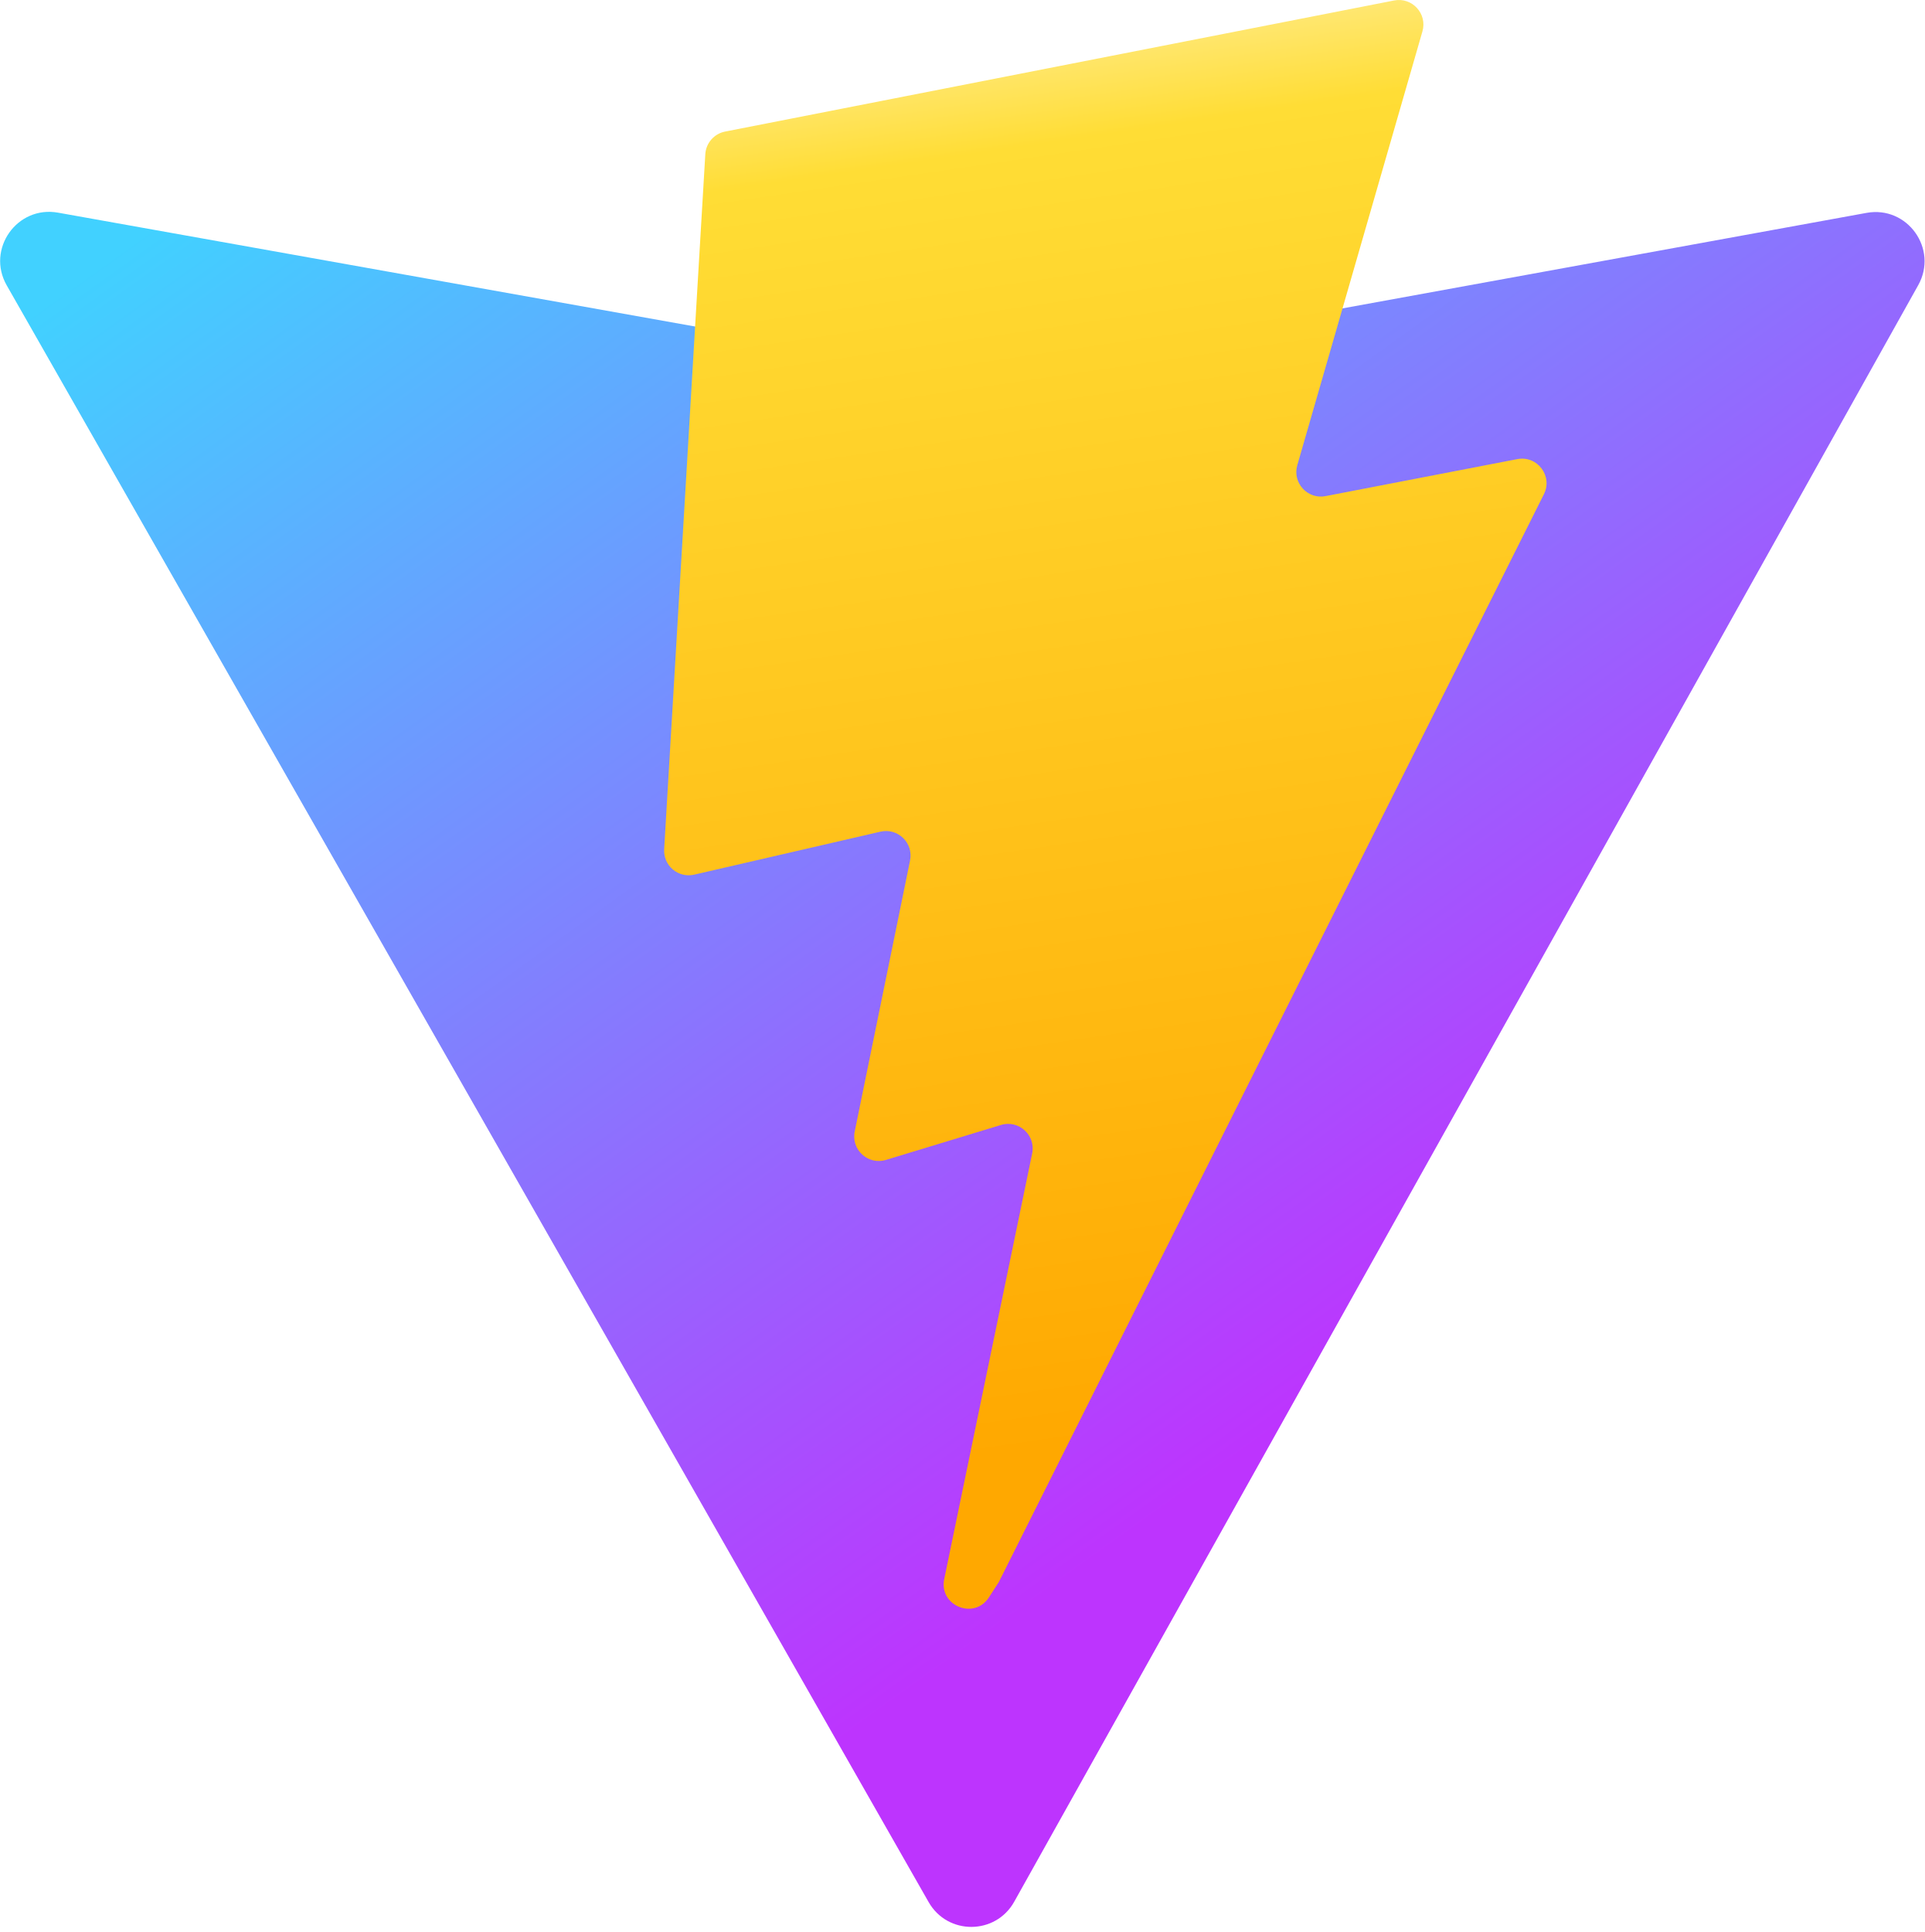
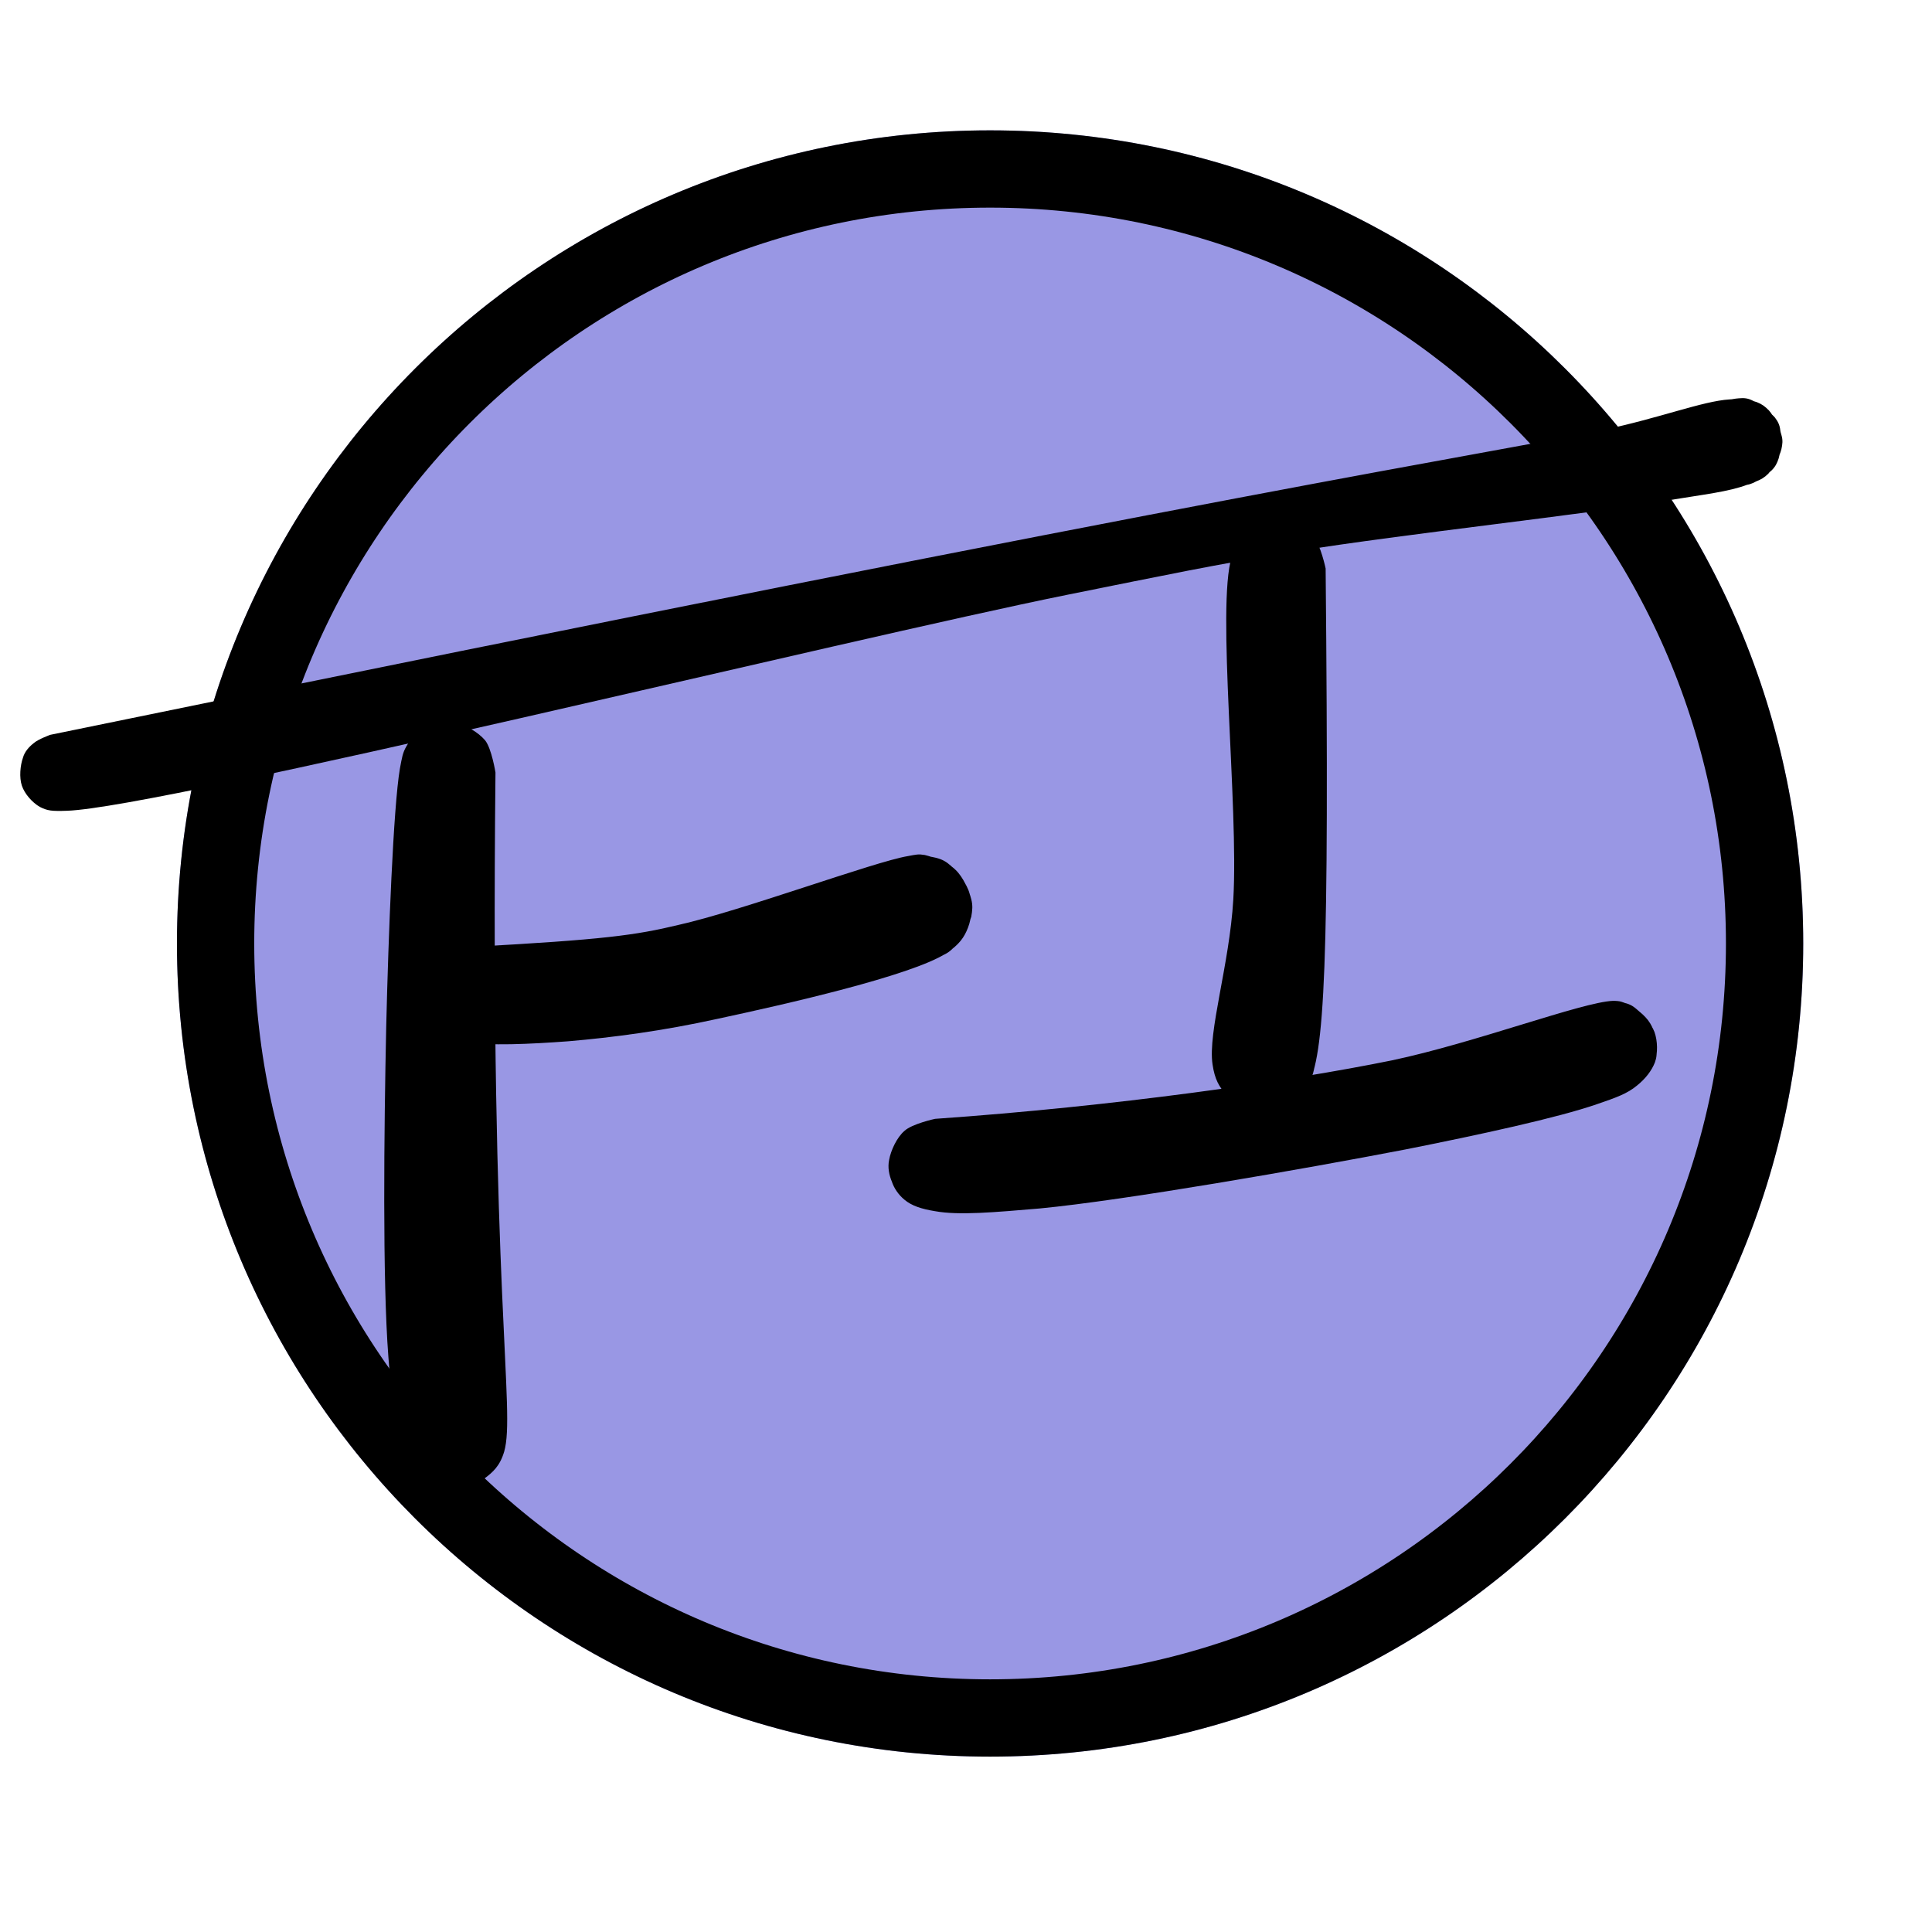
- <svg xmlns="http://www.w3.org/2000/svg" aria-hidden="true" role="img" class="iconify iconify--logos" width="31.88" height="32" preserveAspectRatio="xMidYMid meet" viewBox="0 0 256 257">
+ <svg xmlns="http://www.w3.org/2000/svg" width="50" zoomAndPan="magnify" viewBox="0 0 375 375" height="50" preserveAspectRatio="xMidYMid meet" version="1.0">
  <defs>
-     <linearGradient id="IconifyId1813088fe1fbc01fb466" x1="-.828%" x2="57.636%" y1="7.652%" y2="78.411%">
-       <stop offset="0%" stop-color="#41D1FF" />
-       <stop offset="100%" stop-color="#BD34FE" />
-     </linearGradient>
-     <linearGradient id="IconifyId1813088fe1fbc01fb467" x1="43.376%" x2="50.316%" y1="2.242%" y2="89.03%">
-       <stop offset="0%" stop-color="#FFEA83" />
-       <stop offset="8.333%" stop-color="#FFDD35" />
-       <stop offset="100%" stop-color="#FFA800" />
-     </linearGradient>
+     <clipPath id="7403e57fae">
+       <path d="M 34.348 25.301 L 350.012 25.301 L 350.012 340.965 L 34.348 340.965 Z M 34.348 25.301 " clip-rule="nonzero" />
+     </clipPath>
+     <clipPath id="7475e9c00e">
+       <path d="M 192.18 25.301 C 105.012 25.301 34.348 95.965 34.348 183.133 C 34.348 270.301 105.012 340.965 192.18 340.965 C 279.348 340.965 350.012 270.301 350.012 183.133 C 350.012 95.965 279.348 25.301 192.18 25.301 Z M 192.18 25.301 " clip-rule="nonzero" />
+     </clipPath>
+     <clipPath id="b7b2a727bb">
+       <path d="M 34.348 25.301 L 350.004 25.301 L 350.004 340.957 L 34.348 340.957 Z M 34.348 25.301 " clip-rule="nonzero" />
+     </clipPath>
+     <clipPath id="61f21dddec">
+       <path d="M 192.176 25.301 C 105.012 25.301 34.348 95.965 34.348 183.129 C 34.348 270.297 105.012 340.957 192.176 340.957 C 279.344 340.957 350.004 270.297 350.004 183.129 C 350.004 95.965 279.344 25.301 192.176 25.301 Z M 192.176 25.301 " clip-rule="nonzero" />
+     </clipPath>
+     <clipPath id="d84245a441">
+       <path d="M 74.574 140.262 L 98.555 140.262 L 98.555 288.871 L 74.574 288.871 Z M 74.574 140.262 " clip-rule="nonzero" />
+     </clipPath>
+     <clipPath id="54544cab97">
+       <path d="M 96.172 149.945 C 95.109 251.629 100.094 273.898 97.867 281.742 C 97.02 284.605 95.641 285.773 93.945 287.043 C 92.246 288.211 89.703 288.953 87.582 288.848 C 85.461 288.742 83.023 287.785 81.434 286.516 C 79.844 285.137 78.465 282.91 77.934 280.895 C 77.508 278.879 77.934 276.016 78.57 274.32 C 78.992 273.156 79.523 272.414 80.371 271.562 C 81.75 270.398 84.082 268.703 86.203 268.383 C 88.219 267.961 91.082 268.703 92.672 269.336 C 93.84 269.867 94.582 270.398 95.43 271.352 C 96.488 272.73 97.973 275.168 98.293 277.289 C 98.504 279.305 97.973 281.957 96.914 283.758 C 95.852 285.559 93.52 287.258 91.93 288.105 C 90.871 288.637 89.914 288.848 88.75 288.848 C 86.945 288.848 84.082 288.316 82.281 287.152 C 80.586 285.984 79.312 284.395 78.25 281.957 C 76.449 277.82 76.023 271.457 75.387 263.398 C 74.223 248.449 74.539 219.289 74.965 199.25 C 75.387 181.543 76.344 156.73 77.617 149.203 C 78.039 146.977 78.145 146.129 78.887 144.855 C 79.523 143.691 80.586 142.418 81.961 141.676 C 83.555 140.723 86.414 140.086 88.43 140.402 C 90.445 140.723 92.777 142.098 94.156 143.691 C 95.43 145.281 96.172 149.945 96.172 149.945 " clip-rule="nonzero" />
+     </clipPath>
+     <clipPath id="3e66351fec">
+       <path d="M 3.809 77.227 L 346 77.227 L 346 157.559 L 3.809 157.559 Z M 3.809 77.227 " clip-rule="nonzero" />
+     </clipPath>
+     <clipPath id="8455bc6e7a">
+       <path d="M 9.754 142.629 C 245.039 94.277 288.09 88.234 311.098 83.465 C 322.23 81.129 330.5 77.844 335.695 77.527 C 338.137 77.312 339.727 77.633 341 78.055 C 342.059 78.48 342.59 78.902 343.332 79.645 C 344.285 80.707 345.453 83.039 345.77 84.418 C 346.09 85.477 345.98 86.219 345.77 87.176 C 345.453 88.555 344.18 90.887 343.227 91.945 C 342.484 92.688 341.742 93.113 340.891 93.43 C 340.148 93.855 339.301 94.172 338.348 94.172 C 336.863 94.172 334.531 93.855 333.047 93.008 C 331.562 92.051 330.184 90.145 329.547 88.871 C 329.121 87.918 329.016 87.07 329.016 86.113 C 328.91 85.266 328.91 84.418 329.336 83.465 C 329.863 82.086 331.031 79.965 332.41 79.012 C 333.789 77.949 336.016 77.418 337.5 77.312 C 338.559 77.207 339.301 77.312 340.148 77.738 C 341.527 78.375 343.543 79.965 344.496 81.023 C 345.133 81.875 345.453 82.508 345.559 83.57 C 345.875 84.949 345.664 87.492 345.238 88.977 C 344.922 89.93 344.605 90.566 343.863 91.309 C 342.801 92.266 341.316 93.219 339.195 94.066 C 335.59 95.445 330.715 95.977 323.609 97.141 C 308.34 99.793 272.715 103.609 251.613 107.004 C 234.965 109.758 227.016 111.457 206.973 115.484 C 164.984 123.969 31.387 156.73 13.043 157.367 C 9.969 157.473 9.227 157.367 7.742 156.625 C 6.258 155.777 4.77 154.082 4.242 152.492 C 3.711 150.898 3.922 148.566 4.453 147.082 C 4.77 145.918 5.621 144.961 6.574 144.219 C 7.422 143.477 9.754 142.629 9.754 142.629 " clip-rule="nonzero" />
+     </clipPath>
+     <clipPath id="168a33a552">
+       <path d="M 235.117 101 L 257.633 101 L 257.633 215.703 L 235.117 215.703 Z M 235.117 101 " clip-rule="nonzero" />
+     </clipPath>
+     <clipPath id="d2a434acbf">
+       <path d="M 257.305 110.34 C 258.047 188.379 257.09 204.918 253.805 210.75 C 252.531 213.191 250.836 214.145 248.926 214.887 C 247.125 215.629 244.578 215.734 242.566 215.203 C 240.656 214.676 238.535 213.191 237.371 211.602 C 236.098 210.008 235.461 207.254 235.355 205.555 C 235.25 204.391 235.355 203.543 235.887 202.375 C 236.52 200.785 238.004 198.453 239.703 197.285 C 241.398 196.227 244.156 195.695 245.852 195.59 C 247.125 195.59 247.973 195.801 249.031 196.332 C 250.516 197.074 252.852 198.77 253.91 200.465 C 254.863 202.164 255.5 204.707 255.184 206.723 C 254.973 208.738 253.91 211.07 252.531 212.555 C 251.152 213.934 248.504 215.098 246.914 215.523 C 245.746 215.734 244.793 215.734 243.625 215.418 C 242.035 214.992 239.383 213.934 238.004 212.449 C 236.629 210.965 235.777 209.48 235.355 206.617 C 234.402 200.359 238.641 187.211 239.383 174.594 C 240.445 156.465 236.098 117.762 239.066 108.113 C 240.02 105.145 241.082 103.871 242.777 102.703 C 244.473 101.539 247.125 100.902 249.141 101.113 C 251.152 101.434 253.594 102.703 254.973 104.188 C 256.348 105.781 257.305 110.34 257.305 110.34 " clip-rule="nonzero" />
+     </clipPath>
+     <clipPath id="00ffb4dcdd">
+       <path d="M 172.387 194.262 L 321.648 194.262 L 321.648 235.672 L 172.387 235.672 Z M 172.387 194.262 " clip-rule="nonzero" />
+     </clipPath>
+     <clipPath id="a41d38de1d">
+       <path d="M 181.492 217.168 C 216.375 214.73 249.773 209.961 270.133 205.824 C 286.25 202.43 307.137 194.48 313.078 194.266 C 314.562 194.266 314.879 194.48 315.938 194.902 C 317.316 195.539 319.332 197.023 320.285 198.613 C 321.242 200.098 321.664 202.645 321.559 204.234 C 321.559 205.293 321.348 206.035 320.816 206.992 C 320.074 208.367 318.484 210.383 316.895 211.23 C 315.305 212.082 312.863 212.293 311.273 212.188 C 310.215 212.082 309.473 211.867 308.516 211.34 C 307.137 210.488 305.336 208.793 304.488 207.203 C 303.746 205.508 303.641 202.961 303.852 201.477 C 303.957 200.418 304.277 199.676 304.91 198.719 C 305.762 197.449 307.562 195.645 309.258 195.008 C 310.957 194.266 313.395 194.371 314.984 194.586 C 316.047 194.797 316.789 195.113 317.637 195.855 C 318.801 196.812 320.5 198.613 321.133 200.312 C 321.77 202.113 321.77 204.34 321.242 206.141 C 320.605 207.84 319.332 209.43 317.742 210.703 C 315.832 212.293 313.711 213.035 310 214.309 C 302.367 216.957 287.203 220.246 272.785 223.109 C 252.957 226.926 218.391 232.969 201.848 234.559 C 193.047 235.301 186.156 235.938 181.492 235.09 C 178.84 234.664 176.93 234.027 175.555 232.863 C 174.387 231.906 173.539 230.637 173.113 229.363 C 172.582 228.09 172.266 226.605 172.582 225.121 C 172.902 223.32 174.07 220.773 175.555 219.504 C 177.039 218.125 181.492 217.168 181.492 217.168 " clip-rule="nonzero" />
+     </clipPath>
+     <clipPath id="d2472e707a">
+       <path d="M 83.051 165.734 L 188.797 165.734 L 188.797 202.789 L 83.051 202.789 Z M 83.051 165.734 " clip-rule="nonzero" />
+     </clipPath>
+     <clipPath id="c386f27519">
+       <path d="M 91.824 183.77 C 117.059 182.391 123.316 181.543 131.691 179.527 C 143.992 176.773 169.758 167.23 176.227 166.168 C 177.922 165.852 178.238 165.746 179.512 165.957 C 181.207 166.379 183.965 167.336 185.449 168.82 C 186.934 170.199 188.102 172.848 188.523 174.543 C 188.844 175.816 188.738 176.664 188.523 177.938 C 187.996 179.633 186.617 182.391 185.344 183.664 C 184.496 184.617 183.754 185.148 182.586 185.57 C 180.996 186.102 178.133 186.633 176.117 186.207 C 174.105 185.785 171.773 184.086 170.5 182.816 C 169.652 181.969 169.121 181.227 168.805 179.953 C 168.273 178.258 168.168 175.18 168.484 173.379 C 168.695 172.211 169.121 171.363 169.863 170.41 C 171.031 169.031 173.148 167.121 175.164 166.488 C 177.074 165.852 179.938 166.062 181.633 166.488 C 182.906 166.805 183.648 167.23 184.602 168.078 C 185.875 169.242 187.676 171.469 188.207 173.484 C 188.844 175.5 188.629 178.148 187.887 180.059 C 187.145 181.969 186.191 183.344 183.648 185.043 C 176.859 189.391 152.578 194.902 139.219 197.766 C 128.617 200.098 118.969 201.371 110.273 202.113 C 103.062 202.645 94.582 203.066 90.551 202.219 C 88.645 201.797 87.688 201.266 86.523 200.418 C 85.461 199.461 84.402 198.297 83.871 196.812 C 83.129 195.008 83.023 192.039 83.445 190.238 C 83.871 188.754 84.613 187.48 85.781 186.422 C 87.266 185.148 91.824 183.77 91.824 183.77 " clip-rule="nonzero" />
+     </clipPath>
  </defs>
-   <path fill="url(#IconifyId1813088fe1fbc01fb466)" d="M255.153 37.938L134.897 252.976c-2.483 4.44-8.862 4.466-11.382.048L.875 37.958c-2.746-4.814 1.371-10.646 6.827-9.67l120.385 21.517a6.537 6.537 0 0 0 2.322-.004l117.867-21.483c5.438-.991 9.574 4.796 6.877 9.62Z" />
-   <path fill="url(#IconifyId1813088fe1fbc01fb467)" d="M185.432.063L96.44 17.501a3.268 3.268 0 0 0-2.634 3.014l-5.474 92.456a3.268 3.268 0 0 0 3.997 3.378l24.777-5.718c2.318-.535 4.413 1.507 3.936 3.838l-7.361 36.047c-.495 2.426 1.782 4.5 4.151 3.78l15.304-4.649c2.372-.72 4.652 1.36 4.15 3.788l-11.698 56.621c-.732 3.542 3.979 5.473 5.943 2.437l1.313-2.028l72.516-144.72c1.215-2.423-.88-5.186-3.54-4.672l-25.505 4.922c-2.396.462-4.435-1.77-3.759-4.114l16.646-57.705c.677-2.35-1.37-4.583-3.769-4.113Z" />
+   <g clip-path="url(#7403e57fae)">
+     <g clip-path="url(#7475e9c00e)">
+       <path fill="#9997e4" d="M 34.348 25.301 L 350.012 25.301 L 350.012 340.965 L 34.348 340.965 Z M 34.348 25.301 " fill-opacity="1" fill-rule="nonzero" />
+     </g>
+   </g>
+   <g clip-path="url(#b7b2a727bb)">
+     <g clip-path="url(#61f21dddec)">
+       <path stroke-linecap="butt" transform="matrix(0.75, 0, 0, 0.75, 34.34804, 25.30192)" fill="none" stroke-linejoin="miter" d="M 210.437 -0.002 C 94.218 -0.002 -0.001 94.217 -0.001 210.436 C -0.001 326.66 94.218 420.873 210.437 420.873 C 326.661 420.873 420.874 326.66 420.874 210.436 C 420.874 94.217 326.661 -0.002 210.437 -0.002 Z M 210.437 -0.002 " stroke="#000000" stroke-width="40" stroke-opacity="1" stroke-miterlimit="4" />
+     </g>
+   </g>
+   <g clip-path="url(#d84245a441)">
+     <g clip-path="url(#54544cab97)">
+       <path fill="#000000" d="M 70.723 136.16 L 102.531 136.16 L 102.531 293.223 L 70.723 293.223 Z M 70.723 136.16 " fill-opacity="1" fill-rule="nonzero" />
+     </g>
+   </g>
+   <g clip-path="url(#3e66351fec)">
+     <g clip-path="url(#8455bc6e7a)">
+       <path fill="#000000" d="M 0 73.074 L 350.07 73.074 L 350.07 161.715 L 0 161.715 Z M 0 73.074 " fill-opacity="1" fill-rule="nonzero" />
+     </g>
+   </g>
+   <g clip-path="url(#168a33a552)">
+     <g clip-path="url(#d2a434acbf)">
+       <path fill="#000000" d="M 231.113 96.875 L 263.137 96.875 L 263.137 219.707 L 231.113 219.707 Z M 231.113 96.875 " fill-opacity="1" fill-rule="nonzero" />
+     </g>
+   </g>
+   <g clip-path="url(#00ffb4dcdd)">
+     <g clip-path="url(#a41d38de1d)">
+       <path fill="#000000" d="M 168.344 190.027 L 325.887 190.027 L 325.887 239.332 L 168.344 239.332 Z M 168.344 190.027 " fill-opacity="1" fill-rule="nonzero" />
+     </g>
+   </g>
+   <g clip-path="url(#d2472e707a)">
+     <g clip-path="url(#c386f27519)">
+       <path fill="#000000" d="M 79.207 161.715 L 192.816 161.715 L 192.816 206.461 L 79.207 206.461 Z M 79.207 161.715 " fill-opacity="1" fill-rule="nonzero" />
+     </g>
+   </g>
</svg>
